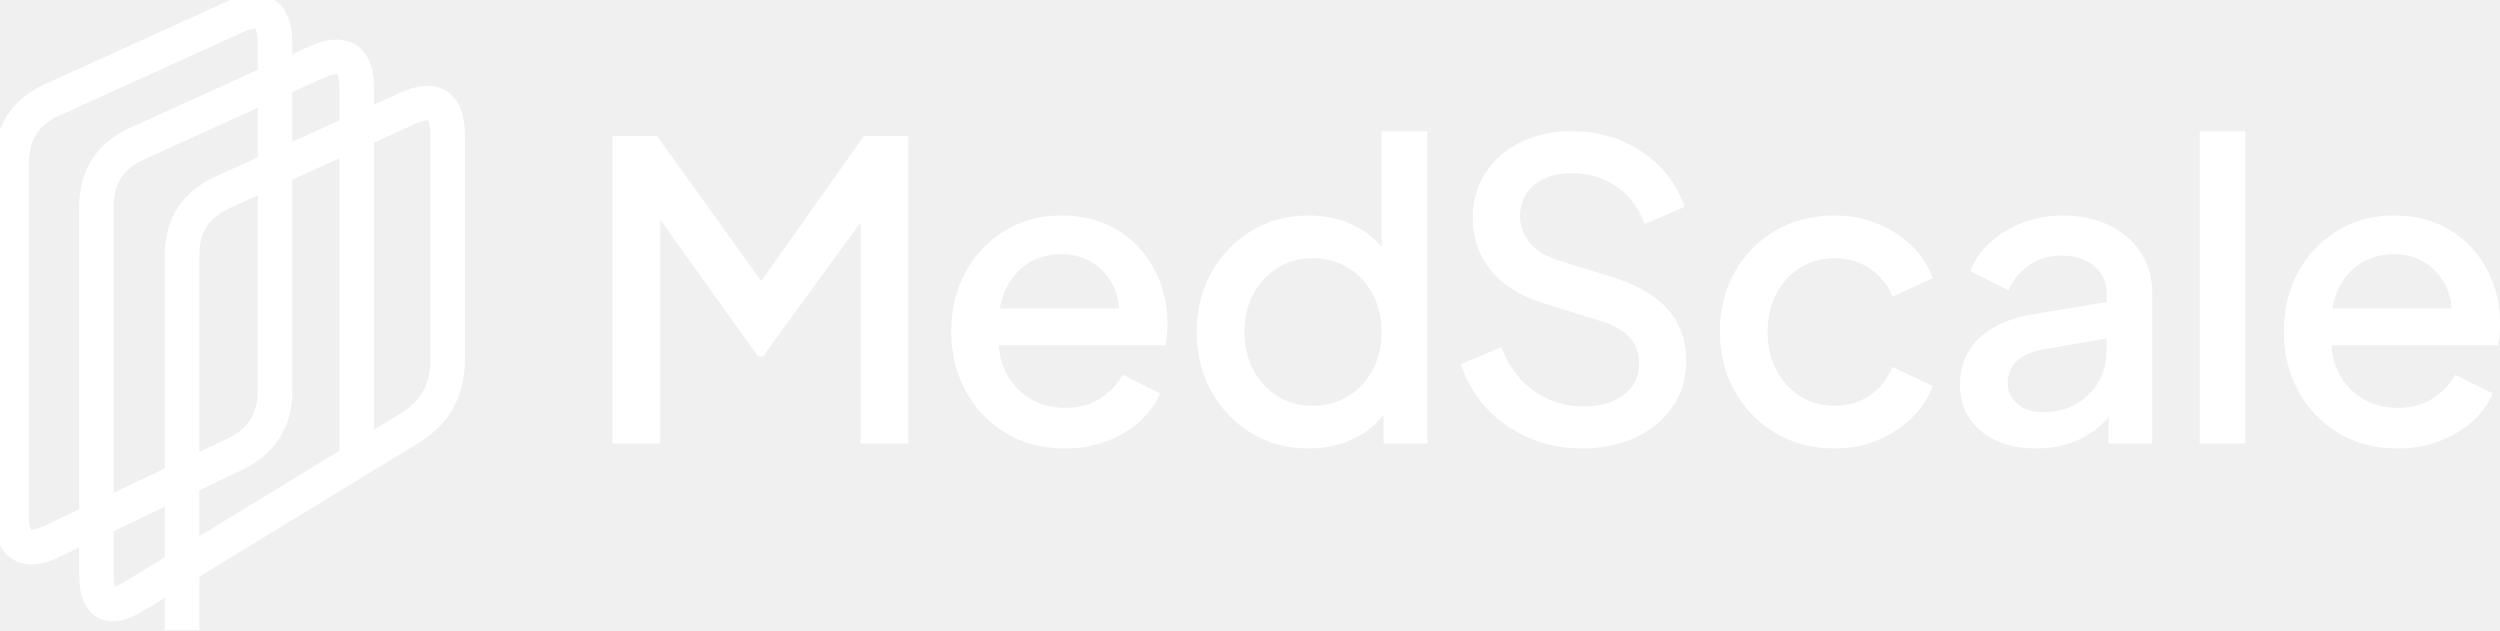
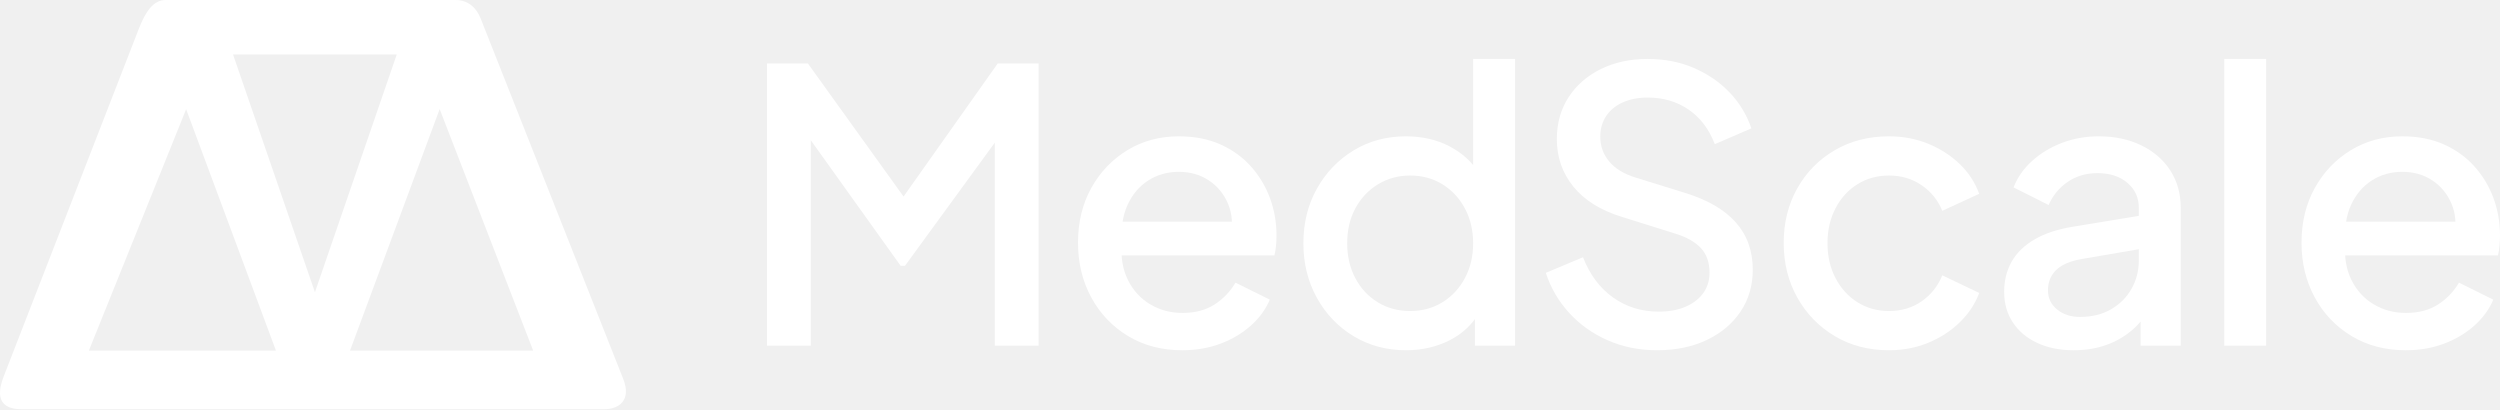
- <svg xmlns="http://www.w3.org/2000/svg" viewBox="0 0 1464.1 369" role="img" aria-labelledby="title description">
-   <g id="medscale-frames" transform="translate(0.000 0.000) scale(0.508966)" fill="none" stroke="#FFFFFF" stroke-width="39.75" stroke-linejoin="round" stroke-linecap="butt">
-     <path d="M13.5 390.5L13.5 187Q13.5 136 59.93 114.91L270.07 19.47Q316.5 -1.62 316.5 49.38L316.5 449.56Q316.5 500.56 270.46 522.51L59.54 623.05Q13.5 645 13.5 594Z" />
-     <path d="M209.5 725L209.5 293.5Q209.5 242.5 255.93 221.41L468.57 124.83Q515 103.74 515 154.74L515 415Q515 466 471.46 492.56L154.54 685.94Q111 712.5 111 661.5L111 237.5Q111 186.5 157.43 165.41L364.07 71.56Q410.5 50.47 410.5 101.47L410.5 529.76" />
+ <svg xmlns="http://www.w3.org/2000/svg" viewBox="0 0 1594.61 261" role="img" aria-labelledby="title description">
+   <g id="medscale-symbol" transform="translate(0.000 0.000) scale(0.501335)" fill="#FFFFFF" fill-rule="evenodd">
+     <path d="M210.83 0L579.63 0C596.18 0 606.46 10.69 611.45 23.3L792.93 482.11C803.53 508.91 787.93 520.61 768.81 520.61L27.28 520.61C2.08 520.61 -6.18 506.94 4.68 479L176.62 36.63C185.41 14.02 195.49 0 210.83 0ZM296.48 69.3L504.78 69.3L400.68 371.8ZM236.83 138.95L351.08 446.05L113.08 446.05ZM559.38 138.8L678.33 446.05L445.33 446.05Z" />
  </g>
-   <g id="medscale-wordmark" transform="translate(358.734 76.840) scale(1)" fill="#FFFFFF">
+   <g id="medscale-wordmark" transform="translate(489.238 37.600) scale(1)" fill="#FFFFFF">
    <path d="M0 182.9V2.9H26.09L93.63 96.86H80.65L147.14 2.9H173.23V182.9H145.3V36.22L155.71 39.1L88.02 131.92H85.22L18.8 39.1L27.94 36.22V182.9Z" />
    <path d="M264.81 185.8Q245.31 185.8 230.29 176.75Q215.28 167.7 206.82 152.12Q198.36 136.55 198.36 117.21Q198.36 97.52 206.86 82.25Q215.37 66.97 229.9 58.16Q244.44 49.35 262.65 49.35Q277.47 49.35 288.98 54.43Q300.49 59.51 308.5 68.38Q316.52 77.26 320.74 88.6Q324.97 99.94 324.97 112.57Q324.97 115.67 324.67 119.04Q324.37 122.4 323.66 125.31H219.26V103.81H308.45L295.73 113.58Q298.02 101.67 294.03 92.31Q290.04 82.94 281.81 77.47Q273.58 72 262.65 72Q251.83 72 243.23 77.48Q234.62 82.96 229.97 93.1Q225.32 103.25 226.3 117.45Q225.2 130.84 230.16 140.89Q235.12 150.93 244.32 156.46Q253.52 162 265.04 162Q277.12 162 285.46 156.61Q293.8 151.22 298.81 142.68L320.7 153.54Q316.84 162.69 308.69 170.01Q300.55 177.32 289.38 181.56Q278.21 185.8 264.81 185.8Z" />
    <path d="M407.63 185.8Q388.93 185.8 374.09 176.81Q359.25 167.82 350.69 152.3Q342.12 136.79 342.12 117.57Q342.12 98.12 350.74 82.72Q359.37 67.33 374.14 58.34Q388.92 49.35 407.51 49.35Q423.15 49.35 435.34 55.74Q447.52 62.12 454.55 73.3L450.39 79.41V0H477.12V182.9H451.54V156.2L454.67 161.15Q447.9 173.1 435.36 179.45Q422.81 185.8 407.63 185.8ZM410.2 160.79Q421.76 160.79 430.83 155.19Q439.91 149.58 445.15 139.78Q450.39 129.98 450.39 117.57Q450.39 105.17 445.15 95.37Q439.91 85.57 430.83 79.96Q421.76 74.36 410.2 74.36Q398.77 74.36 389.59 80.02Q380.4 85.68 375.23 95.36Q370.06 105.04 370.06 117.57Q370.06 129.98 375.23 139.78Q380.4 149.58 389.52 155.19Q398.65 160.79 410.2 160.79Z" />
    <path d="M567.66 185.8Q550.62 185.8 536.21 179.45Q521.79 173.1 511.61 161.93Q501.43 150.77 496.75 136.44L520.46 126.48Q526.97 143.12 539.63 152.15Q552.29 161.17 568.81 161.17Q578.57 161.17 585.84 158.06Q593.11 154.95 597.14 149.39Q601.17 143.83 601.17 136.38Q601.17 126.42 595.53 120.49Q589.89 114.56 578.88 111.27L545.13 100.69Q524.89 94.44 514.34 81.45Q503.78 68.46 503.78 51.1Q503.78 36.04 511.19 24.53Q518.6 13.02 531.72 6.51Q544.84 0 561.68 0Q577.87 0 591.19 5.75Q604.52 11.49 613.98 21.39Q623.43 31.28 627.87 44.27L604.53 54.36Q599.08 40.02 587.85 32.32Q576.63 24.63 561.81 24.63Q552.79 24.63 545.92 27.68Q539.04 30.73 535.26 36.4Q531.49 42.08 531.49 49.65Q531.49 58.47 537.12 65.34Q542.75 72.21 554.26 75.75L585.64 85.47Q607.13 92.1 617.95 104.28Q628.76 116.46 628.76 134.46Q628.76 149.53 620.99 161.09Q613.22 172.66 599.48 179.23Q585.74 185.8 567.66 185.8Z" />
    <path d="M715.63 185.8Q696.2 185.8 681.07 176.8Q665.95 167.8 657.21 152.29Q648.48 136.78 648.48 117.33Q648.48 97.89 657.16 82.5Q665.83 67.1 681.02 58.23Q696.2 49.35 715.63 49.35Q728.98 49.35 740.52 54.04Q752.07 58.74 760.63 66.91Q769.19 75.08 773.18 86.01L749.64 96.87Q745.5 86.71 736.45 80.53Q727.41 74.36 715.63 74.36Q704.43 74.36 695.54 79.9Q686.65 85.44 681.54 95.24Q676.42 105.04 676.42 117.57Q676.42 129.98 681.54 139.78Q686.65 149.58 695.54 155.19Q704.43 160.79 715.63 160.79Q727.52 160.79 736.44 154.61Q745.37 148.43 749.64 138.02L773.18 149.26Q769.31 159.71 760.75 168Q752.19 176.3 740.64 181.05Q729.09 185.8 715.63 185.8Z" />
    <path d="M833.47 185.8Q820.23 185.8 810.22 181.14Q800.21 176.49 794.66 168.1Q789.1 159.72 789.1 148.51Q789.1 137.91 793.79 129.46Q798.49 121 808.3 115.21Q818.11 109.41 833.06 106.99L878.86 99.45V120.7L838.44 127.63Q827.41 129.59 822.22 134.68Q817.04 139.77 817.04 147.56Q817.04 154.99 822.83 159.77Q828.63 164.55 837.55 164.55Q848.77 164.55 857.19 159.73Q865.6 154.91 870.3 146.68Q874.99 138.46 874.99 128.45V94.9Q874.99 85.26 867.74 79.04Q860.49 72.83 848.57 72.83Q837.76 72.83 829.57 78.46Q821.37 84.09 817.48 93.17L795.09 81.94Q798.83 72.34 806.96 65.01Q815.1 57.67 826.06 53.51Q837.01 49.35 849.37 49.35Q864.77 49.35 876.63 55.14Q888.48 60.92 895.1 71.17Q901.72 81.41 901.72 94.9V182.9H876.14V159.23L881.44 159.93Q876.91 167.87 869.84 173.68Q862.77 179.48 853.63 182.64Q844.48 185.8 833.47 185.8Z" />
    <path d="M929.48 182.9V0H956.2V182.9Z" />
    <path d="M1045.21 185.8Q1025.72 185.8 1010.7 176.75Q995.68 167.7 987.22 152.12Q978.77 136.55 978.77 117.21Q978.77 97.52 987.27 82.25Q995.77 66.97 1010.3 58.16Q1024.84 49.35 1043.05 49.35Q1057.87 49.35 1069.38 54.43Q1080.89 59.51 1088.91 68.38Q1096.92 77.26 1101.15 88.6Q1105.37 99.94 1105.37 112.57Q1105.37 115.67 1105.07 119.04Q1104.77 122.4 1104.06 125.31H999.66V103.81H1088.85L1076.13 113.58Q1078.42 101.67 1074.43 92.31Q1070.44 82.94 1062.21 77.47Q1053.98 72 1043.05 72Q1032.23 72 1023.63 77.48Q1015.02 82.96 1010.37 93.1Q1005.72 103.25 1006.7 117.45Q1005.61 130.84 1010.56 140.89Q1015.52 150.93 1024.72 156.46Q1033.92 162 1045.44 162Q1057.52 162 1065.86 156.61Q1074.21 151.22 1079.21 142.68L1101.1 153.54Q1097.24 162.69 1089.09 170.01Q1080.95 177.32 1069.78 181.56Q1058.62 185.8 1045.21 185.8Z" />
  </g>
</svg>
